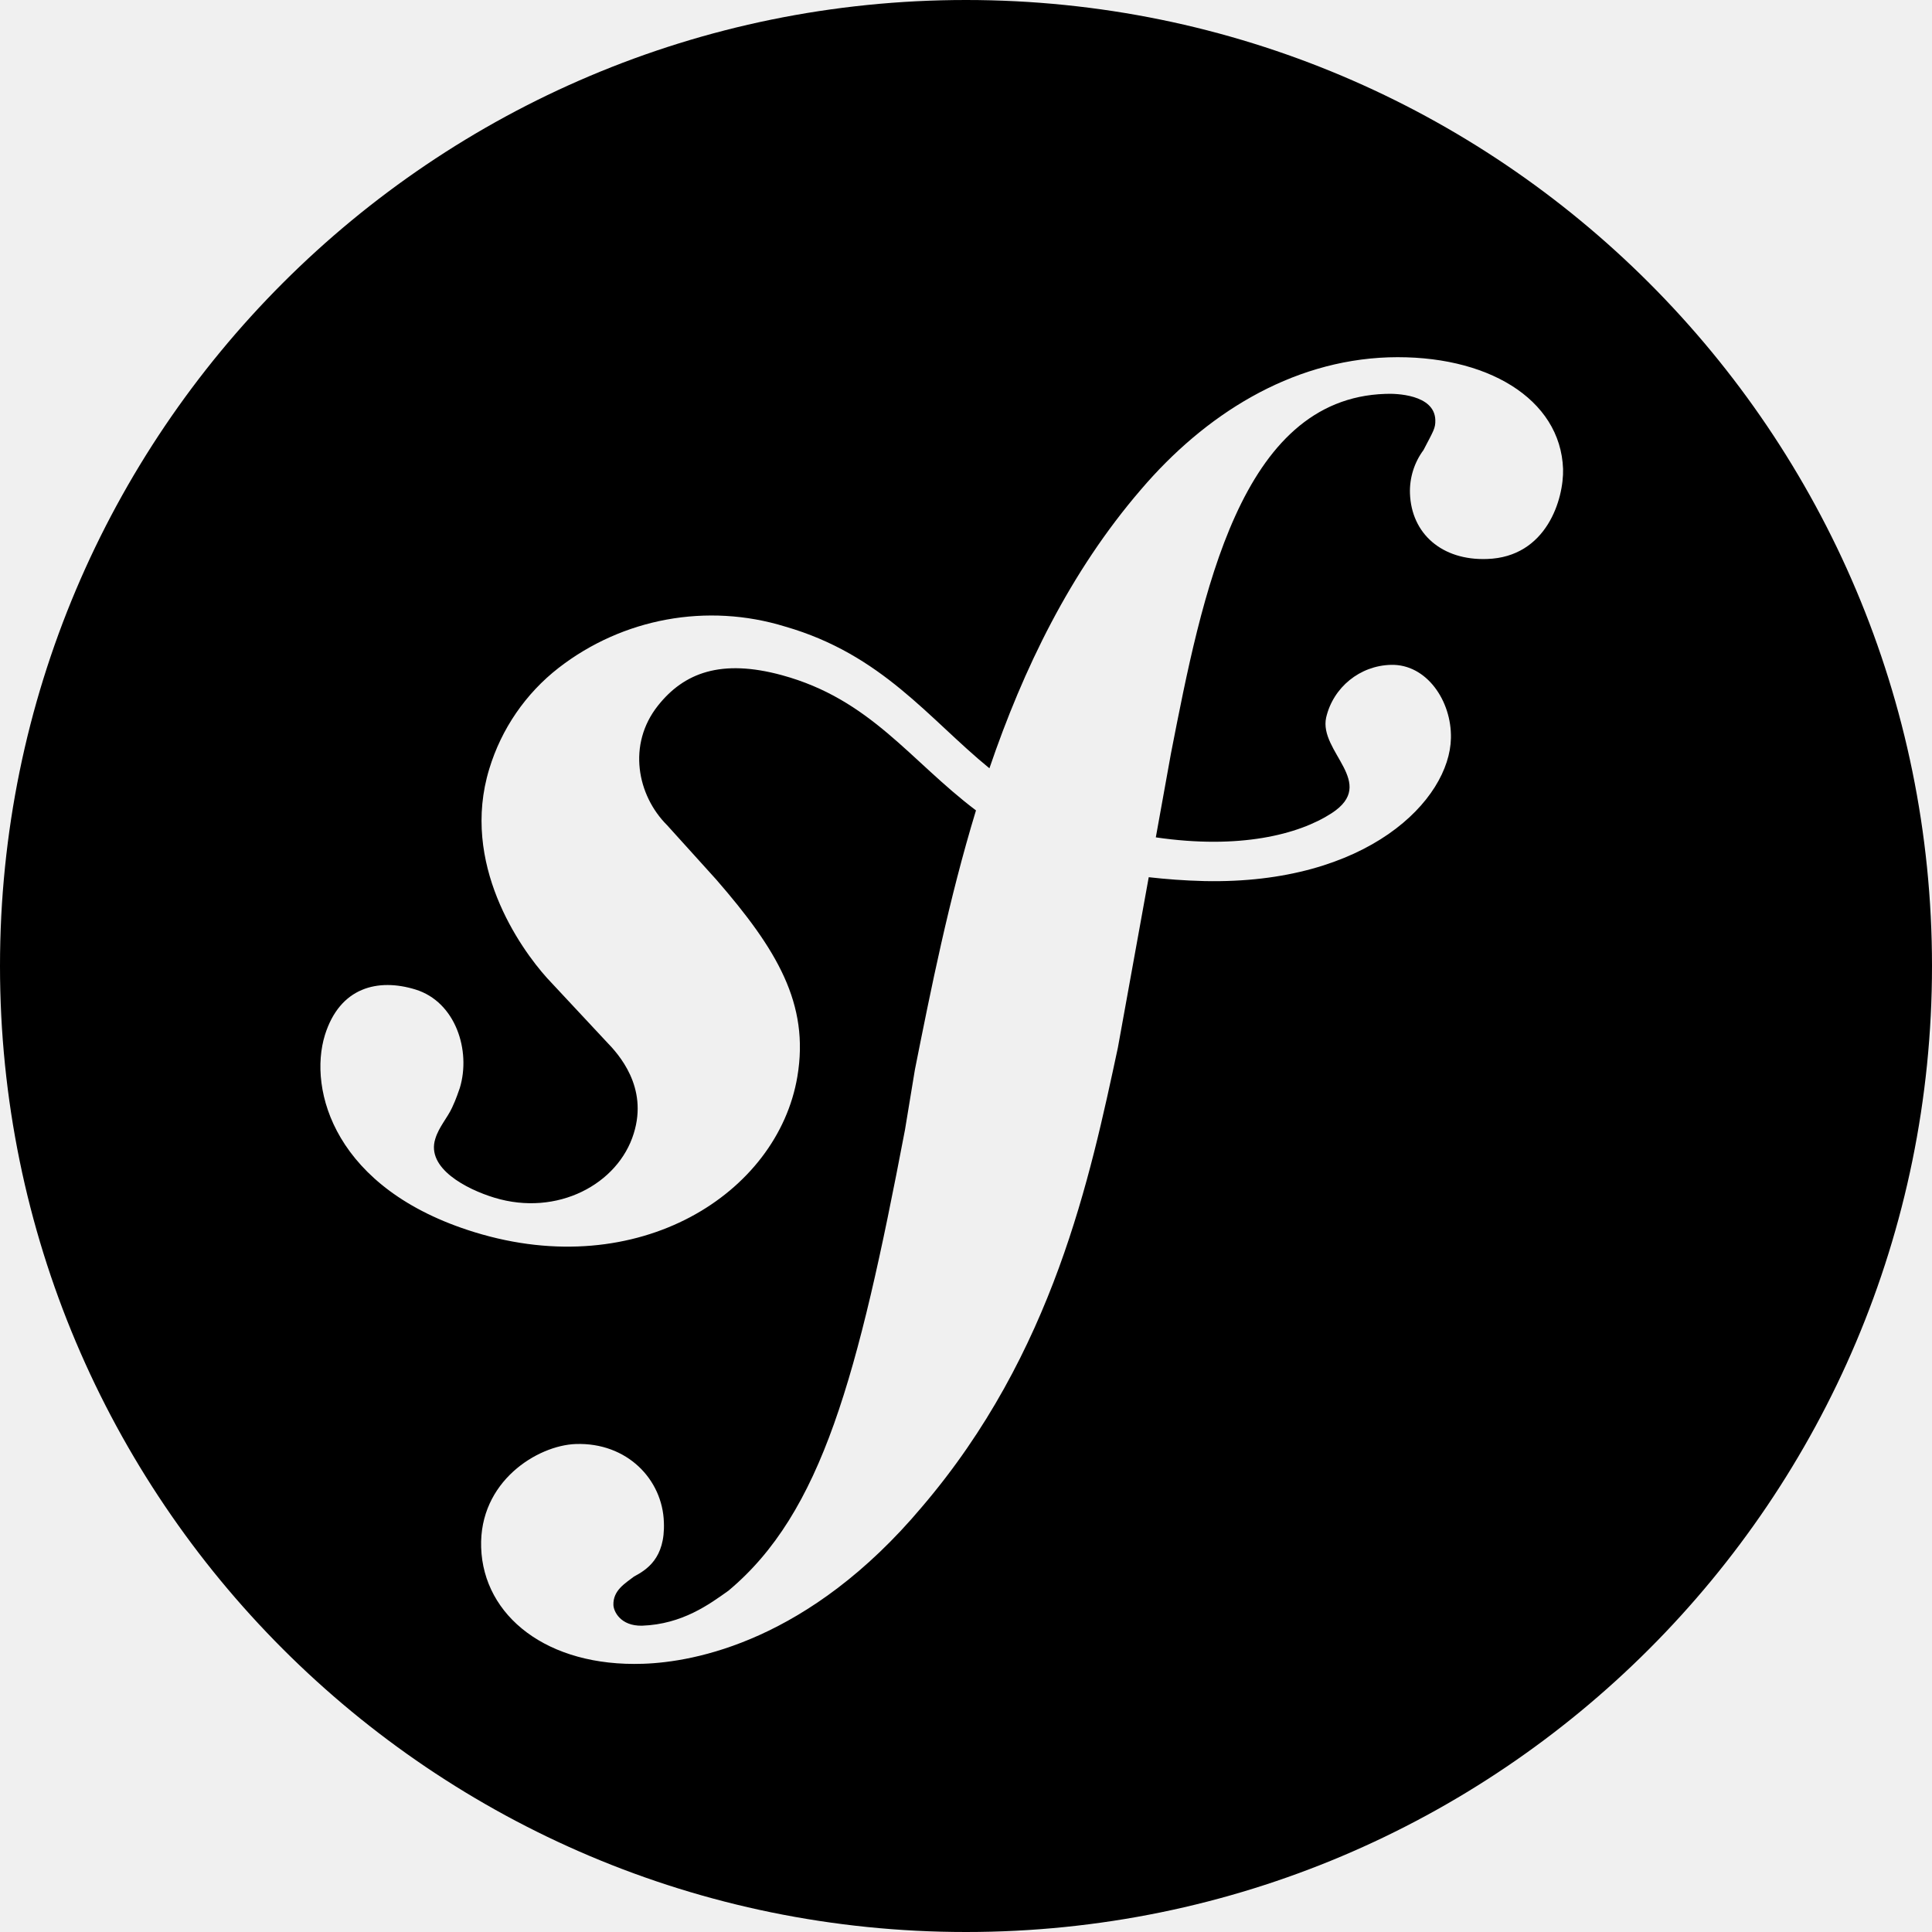
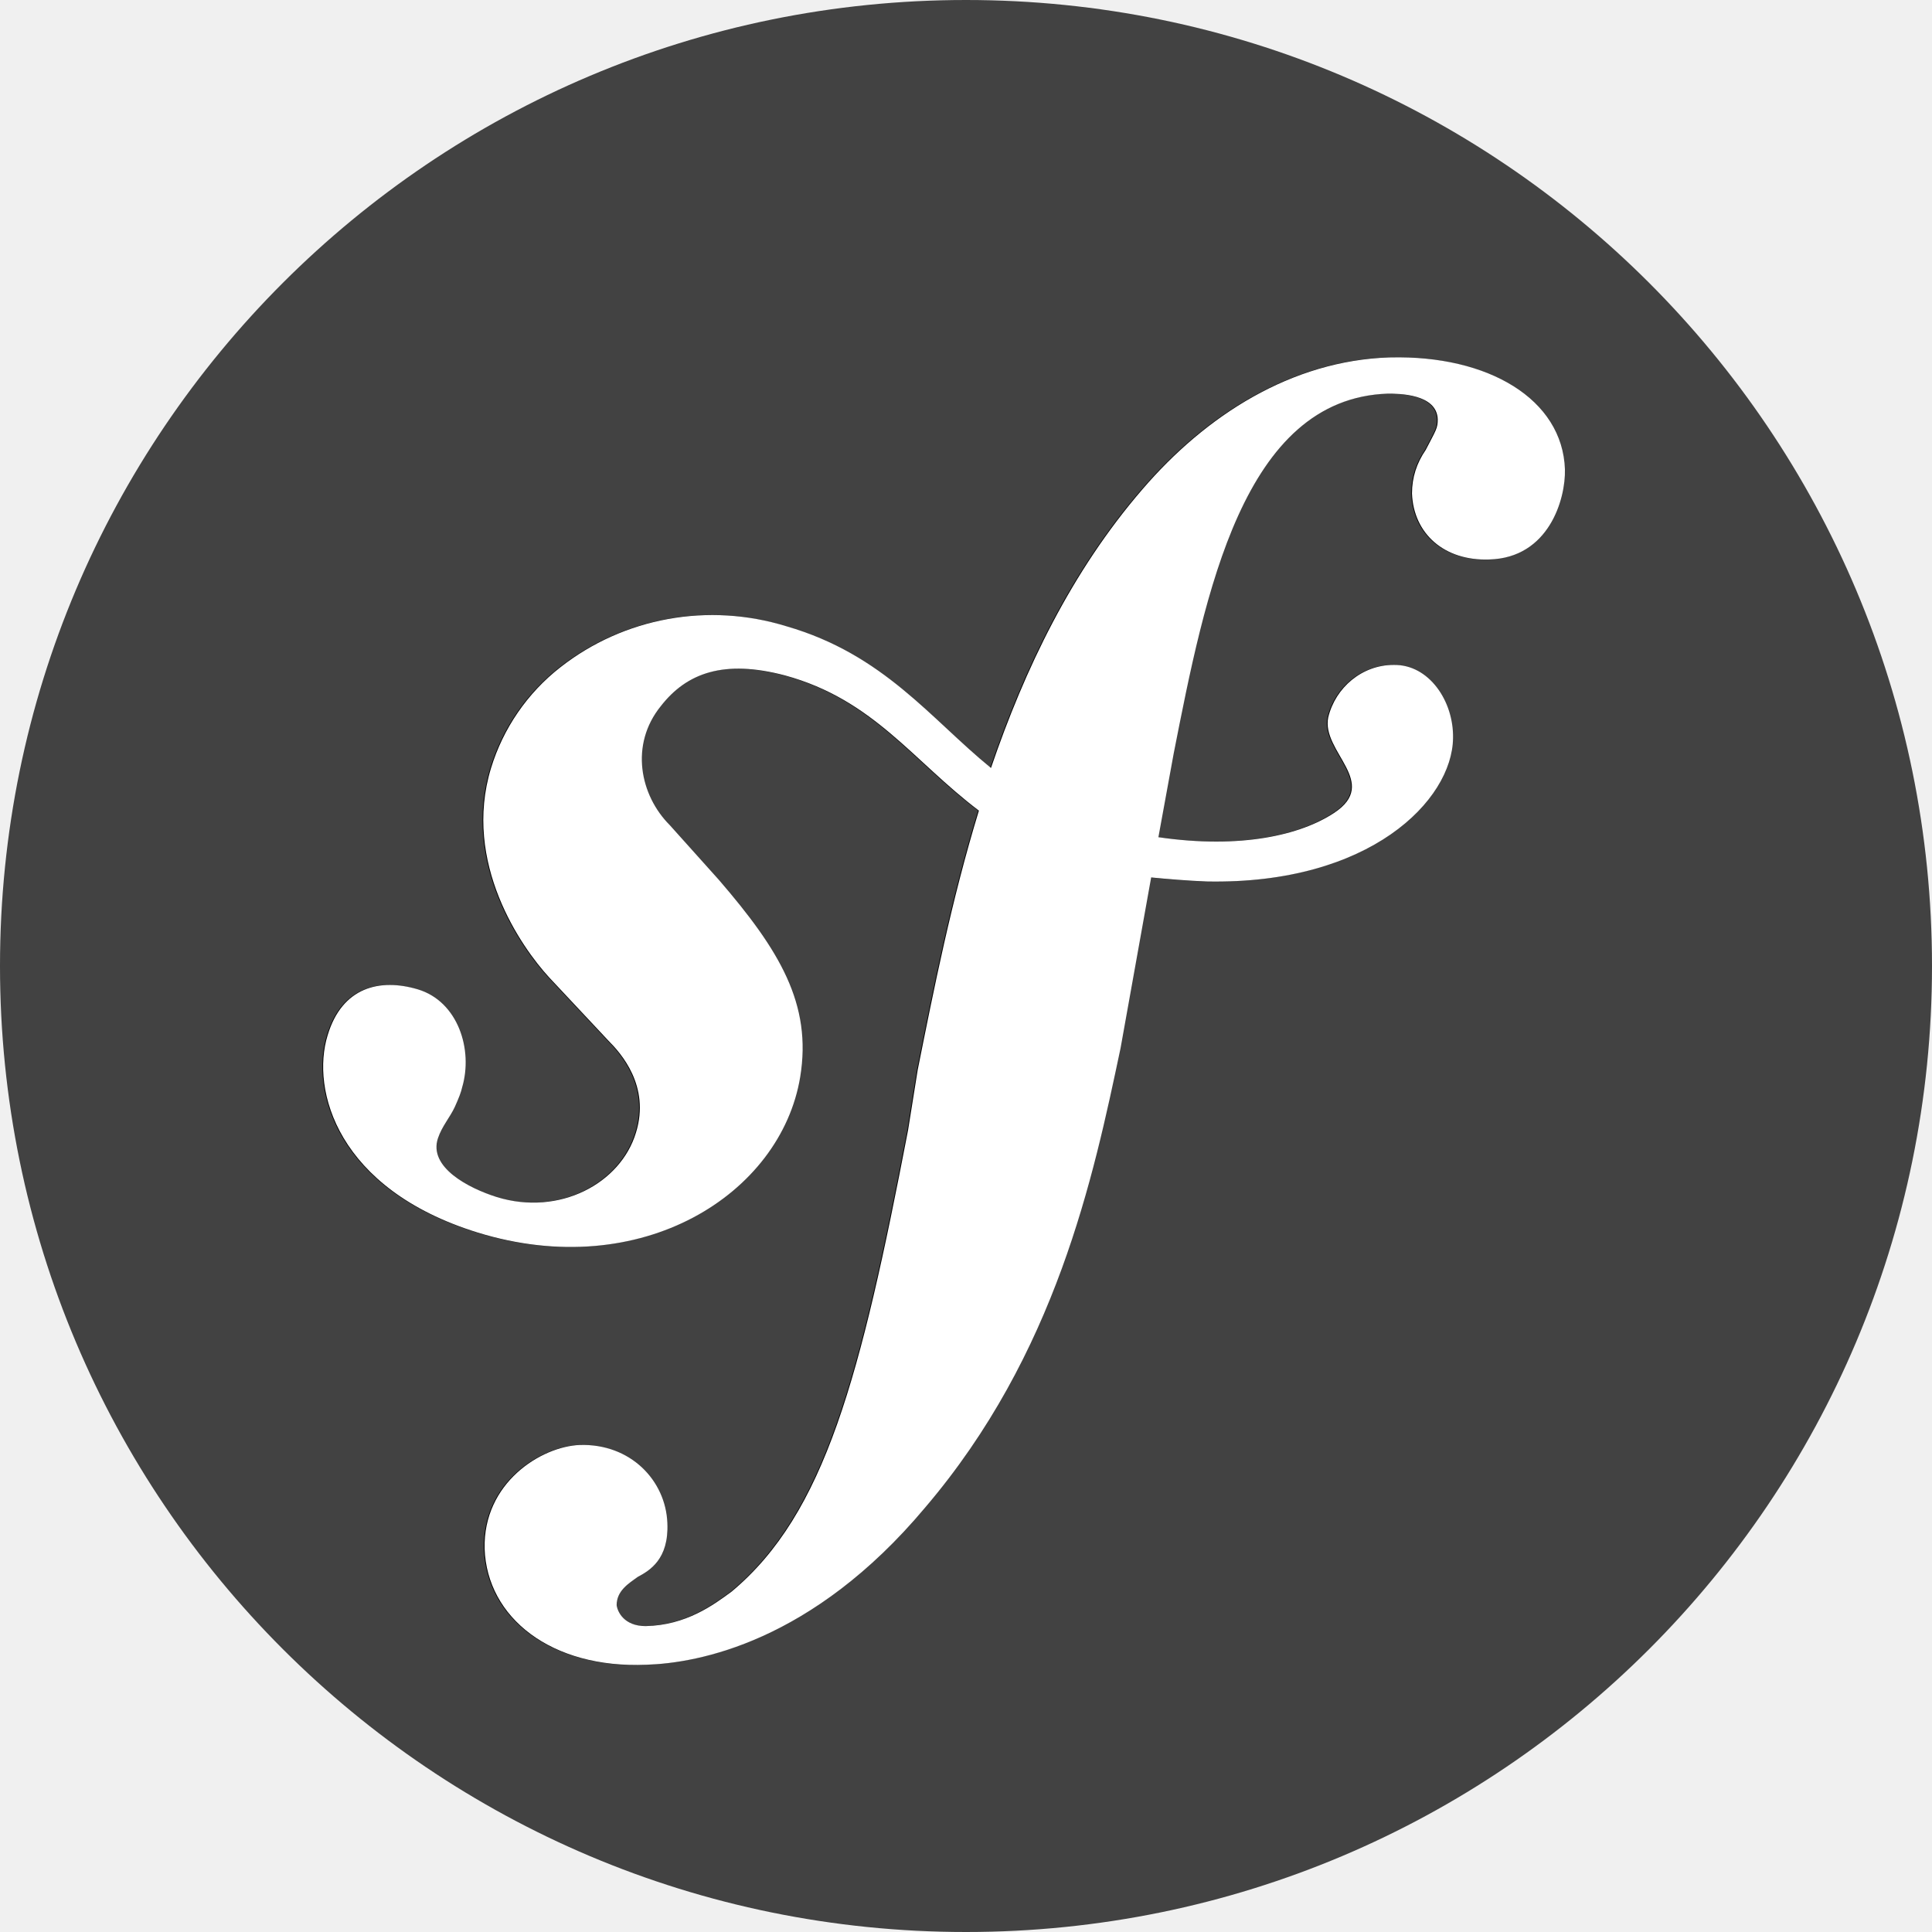
- <svg xmlns="http://www.w3.org/2000/svg" role="img" viewBox="0 0 24 24">
-   <path d="M24 12c0 6.628-5.372 12-12 12S0 18.628 0 12 5.372 0 12 0s12 5.372 12 12zm-6.753-7.561c-1.22.042-2.283.715-3.075 1.644-.878 1.02-1.461 2.229-1.881 3.461-.753-.614-1.332-1.414-2.539-1.761-.966-.297-2.015-.105-2.813.514-.41.319-.71.757-.861 1.254-.36 1.176.381 2.225.719 2.6l.737.79c.15.154.519.56.339 1.138-.193.631-.951 1.037-1.732.799-.348-.106-.848-.366-.734-.73.045-.15.152-.263.21-.391.052-.11.077-.194.095-.242.141-.465-.053-1.07-.551-1.223-.465-.143-.939-.03-1.125.566-.209.68.117 1.913 1.86 2.449 2.04.628 3.765-.484 4.009-1.932.153-.907-.255-1.582-1.006-2.447l-.612-.677c-.371-.37-.497-1.002-.114-1.485.324-.409.785-.584 1.539-.379 1.103.3 1.594 1.063 2.412 1.68-.338 1.11-.56 2.223-.759 3.222l-.123.746c-.585 3.07-1.033 4.757-2.194 5.726-.234.166-.57.416-1.073.434-.266.005-.352-.176-.355-.257-.006-.184.15-.271.255-.353.154-.083.39-.224.372-.674-.016-.532-.456-.994-1.094-.973-.477.017-1.203.465-1.176 1.286.028.85.819 1.485 2.012 1.444.638-.021 2.062-.281 3.464-1.949 1.633-1.911 2.09-4.101 2.434-5.706l.383-2.116c.213.024.441.042.69.048 2.032.044 3.049-1.01 3.064-1.776.01-.464-.304-.921-.744-.91-.386.009-.718.278-.806.654-.094.428.646.813.068 1.189-.41.266-1.146.452-2.184.3l.188-1.042c.386-1.976.859-4.407 2.661-4.467.132-.007.612.006.623.323.003.105-.022.134-.147.375-.115.155-.174.345-.168.537.017.504.4.836.957.816.743-.023.955-.748.945-1.119-.032-.874-.952-1.424-2.17-1.386z" />
+ <svg xmlns="http://www.w3.org/2000/svg" id="Calque_1" data-name="Calque 1" viewBox="0 0 24 24">
+   <defs>
+     <style>
+       .cls-1 {
+         fill: #424242;
+       }
+ 
+       .cls-1, .cls-2, .cls-3 {
+         stroke-width: 0px;
+       }
+ 
+       .cls-2 {
+         fill: #010101;
+       }
+ 
+       .cls-3 {
+         fill: #fff;
+       }
+     </style>
+   </defs>
+   <path class="cls-1" d="M12,0c6.63,0,12,5.37,12,12s-5.37,12-12,12S0,18.63,0,12,5.37,0,12,0" />
+   <path class="cls-2" d="M17.25,4.44c-1.22.04-2.28.72-3.07,1.64-.88,1.02-1.46,2.23-1.88,3.46-.75-.61-1.33-1.41-2.54-1.76-.97-.3-2.02-.11-2.81.51-.41.32-.71.76-.86,1.25-.36,1.18.38,2.23.72,2.6l.74.79c.15.15.52.56.34,1.14-.19.63-.95,1.04-1.73.8-.35-.11-.85-.37-.73-.73.05-.15.15-.26.21-.39.05-.11.08-.19.09-.24.14-.47-.05-1.07-.55-1.22-.47-.14-.94-.03-1.12.57-.21.68.12,1.91,1.86,2.45,2.04.63,3.77-.48,4.01-1.93.15-.91-.26-1.58-1.01-2.45l-.61-.68c-.37-.37-.5-1-.11-1.48.32-.41.78-.58,1.54-.38,1.1.3,1.59,1.06,2.41,1.68-.34,1.11-.56,2.22-.76,3.22l-.12.75c-.59,3.07-1.03,4.76-2.19,5.73-.23.17-.57.42-1.07.43-.27,0-.35-.18-.36-.26,0-.18.15-.27.26-.35.15-.08.39-.22.37-.67-.02-.53-.46-.99-1.09-.97-.48.02-1.2.47-1.18,1.29.03.85.82,1.49,2.01,1.44.64-.02,2.06-.28,3.46-1.95,1.63-1.91,2.09-4.1,2.43-5.71l.38-2.12c.21.02.44.04.69.05,2.03.04,3.05-1.01,3.06-1.78.01-.46-.3-.92-.74-.91-.39,0-.72.28-.81.65-.09.43.65.81.07,1.19-.41.27-1.15.45-2.18.3l.19-1.04c.39-1.98.86-4.41,2.66-4.47.13,0,.61,0,.62.32,0,.11-.02.13-.15.38-.11.16-.17.34-.17.54.02.5.4.84.96.82.74-.02.95-.75.94-1.12-.03-.87-.95-1.42-2.17-1.39Z" />
+   <path class="cls-3" d="M17.26,4.44c-1.22.04-2.28.72-3.07,1.64-.88,1.02-1.46,2.23-1.88,3.46-.75-.61-1.33-1.41-2.54-1.76-.97-.3-2.02-.11-2.81.51-.41.32-.71.76-.86,1.25-.36,1.18.38,2.23.72,2.6l.74.79c.15.15.52.56.34,1.14-.19.63-.95,1.04-1.73.8-.35-.11-.85-.37-.73-.73.05-.15.15-.26.21-.39.05-.11.08-.19.09-.24.14-.47-.05-1.07-.55-1.22-.47-.14-.94-.03-1.12.57-.21.68.12,1.91,1.86,2.45,2.04.63,3.77-.48,4.01-1.93.15-.91-.26-1.58-1.01-2.45l-.61-.68c-.37-.37-.5-1-.11-1.48.32-.41.78-.58,1.54-.38,1.1.3,1.59,1.06,2.41,1.68-.34,1.11-.56,2.22-.76,3.22l-.12.75c-.59,3.07-1.03,4.76-2.19,5.73-.23.17-.57.42-1.07.43-.27,0-.35-.18-.36-.26,0-.18.15-.27.26-.35.15-.08.39-.22.37-.67-.02-.53-.46-.99-1.09-.97-.48.02-1.2.47-1.18,1.29.03.85.82,1.49,2.01,1.44.64-.02,2.06-.28,3.46-1.95,1.63-1.91,2.09-4.1,2.43-5.71l.38-2.12c.21.02.44.04.69.05,2.03.04,3.05-1.01,3.06-1.78.01-.46-.3-.92-.74-.91-.39,0-.72.28-.81.65-.09.43.65.81.07,1.19-.41.27-1.15.45-2.18.3l.19-1.04c.39-1.98.86-4.41,2.66-4.47.13,0,.61,0,.62.32,0,.11-.02.13-.15.38-.11.16-.17.34-.17.54.02.5.4.84.96.82.74-.02.95-.75.94-1.12-.03-.87-.95-1.42-2.17-1.39Z" />
</svg>
